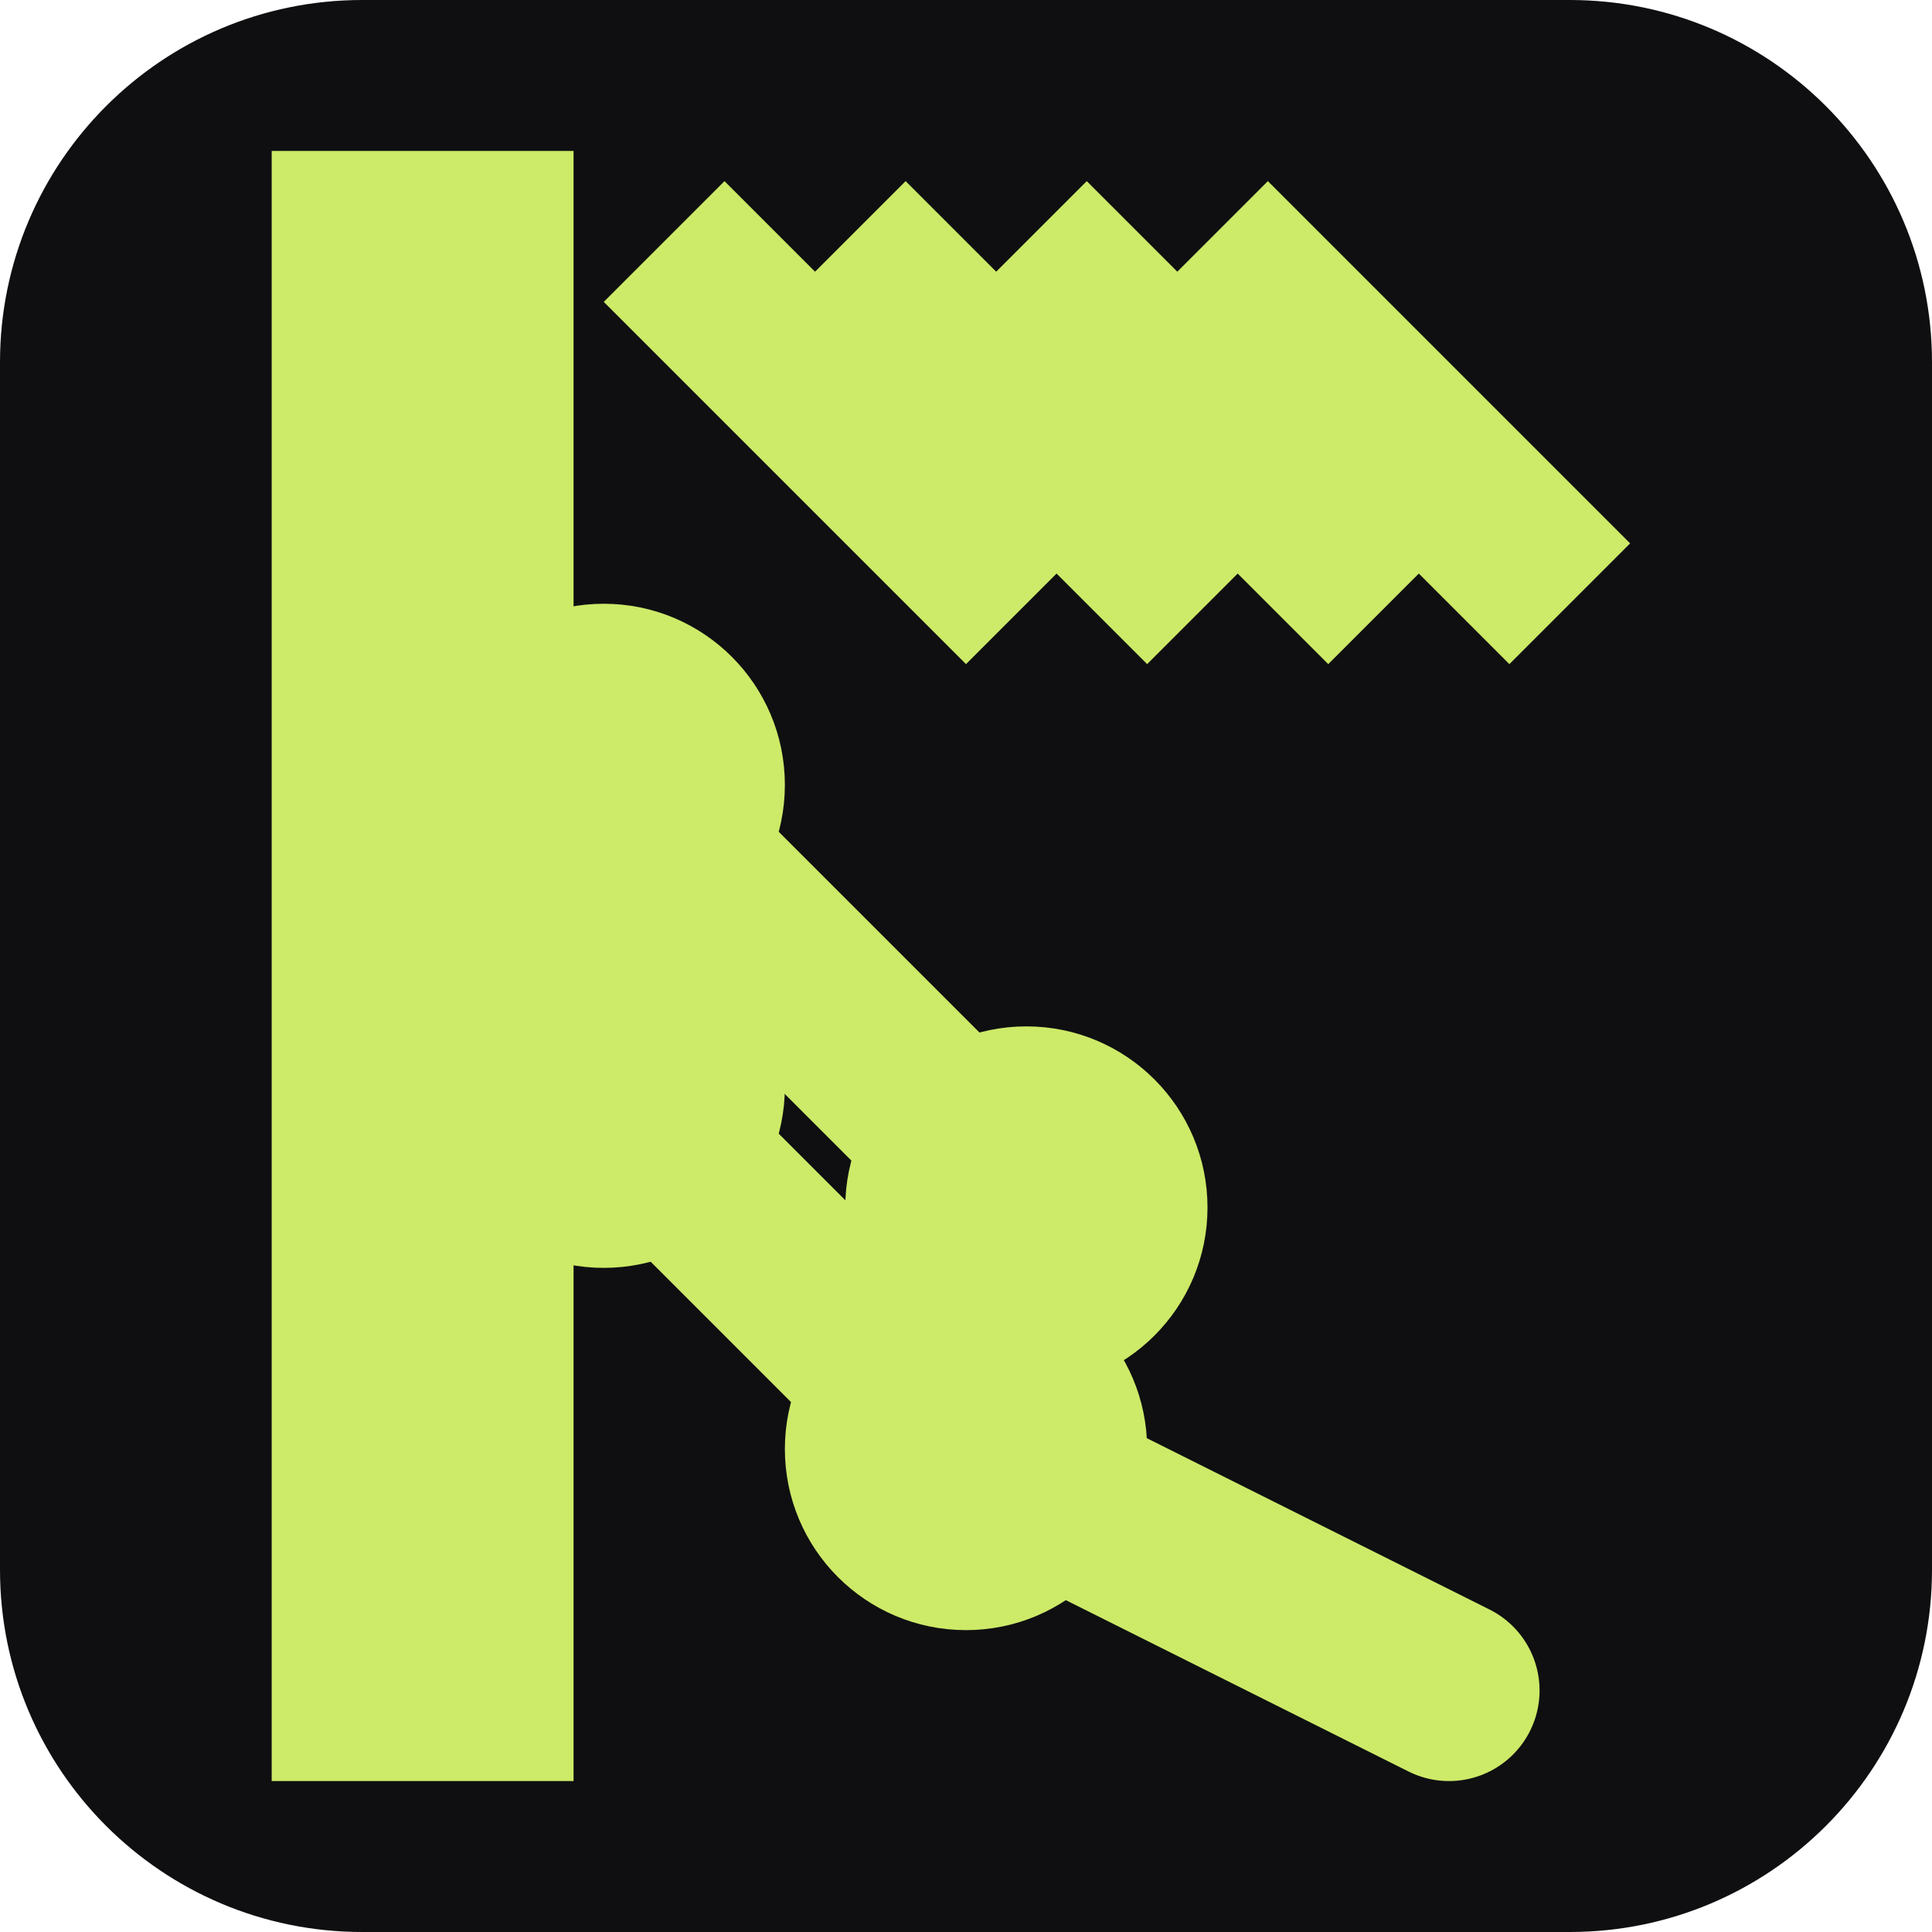
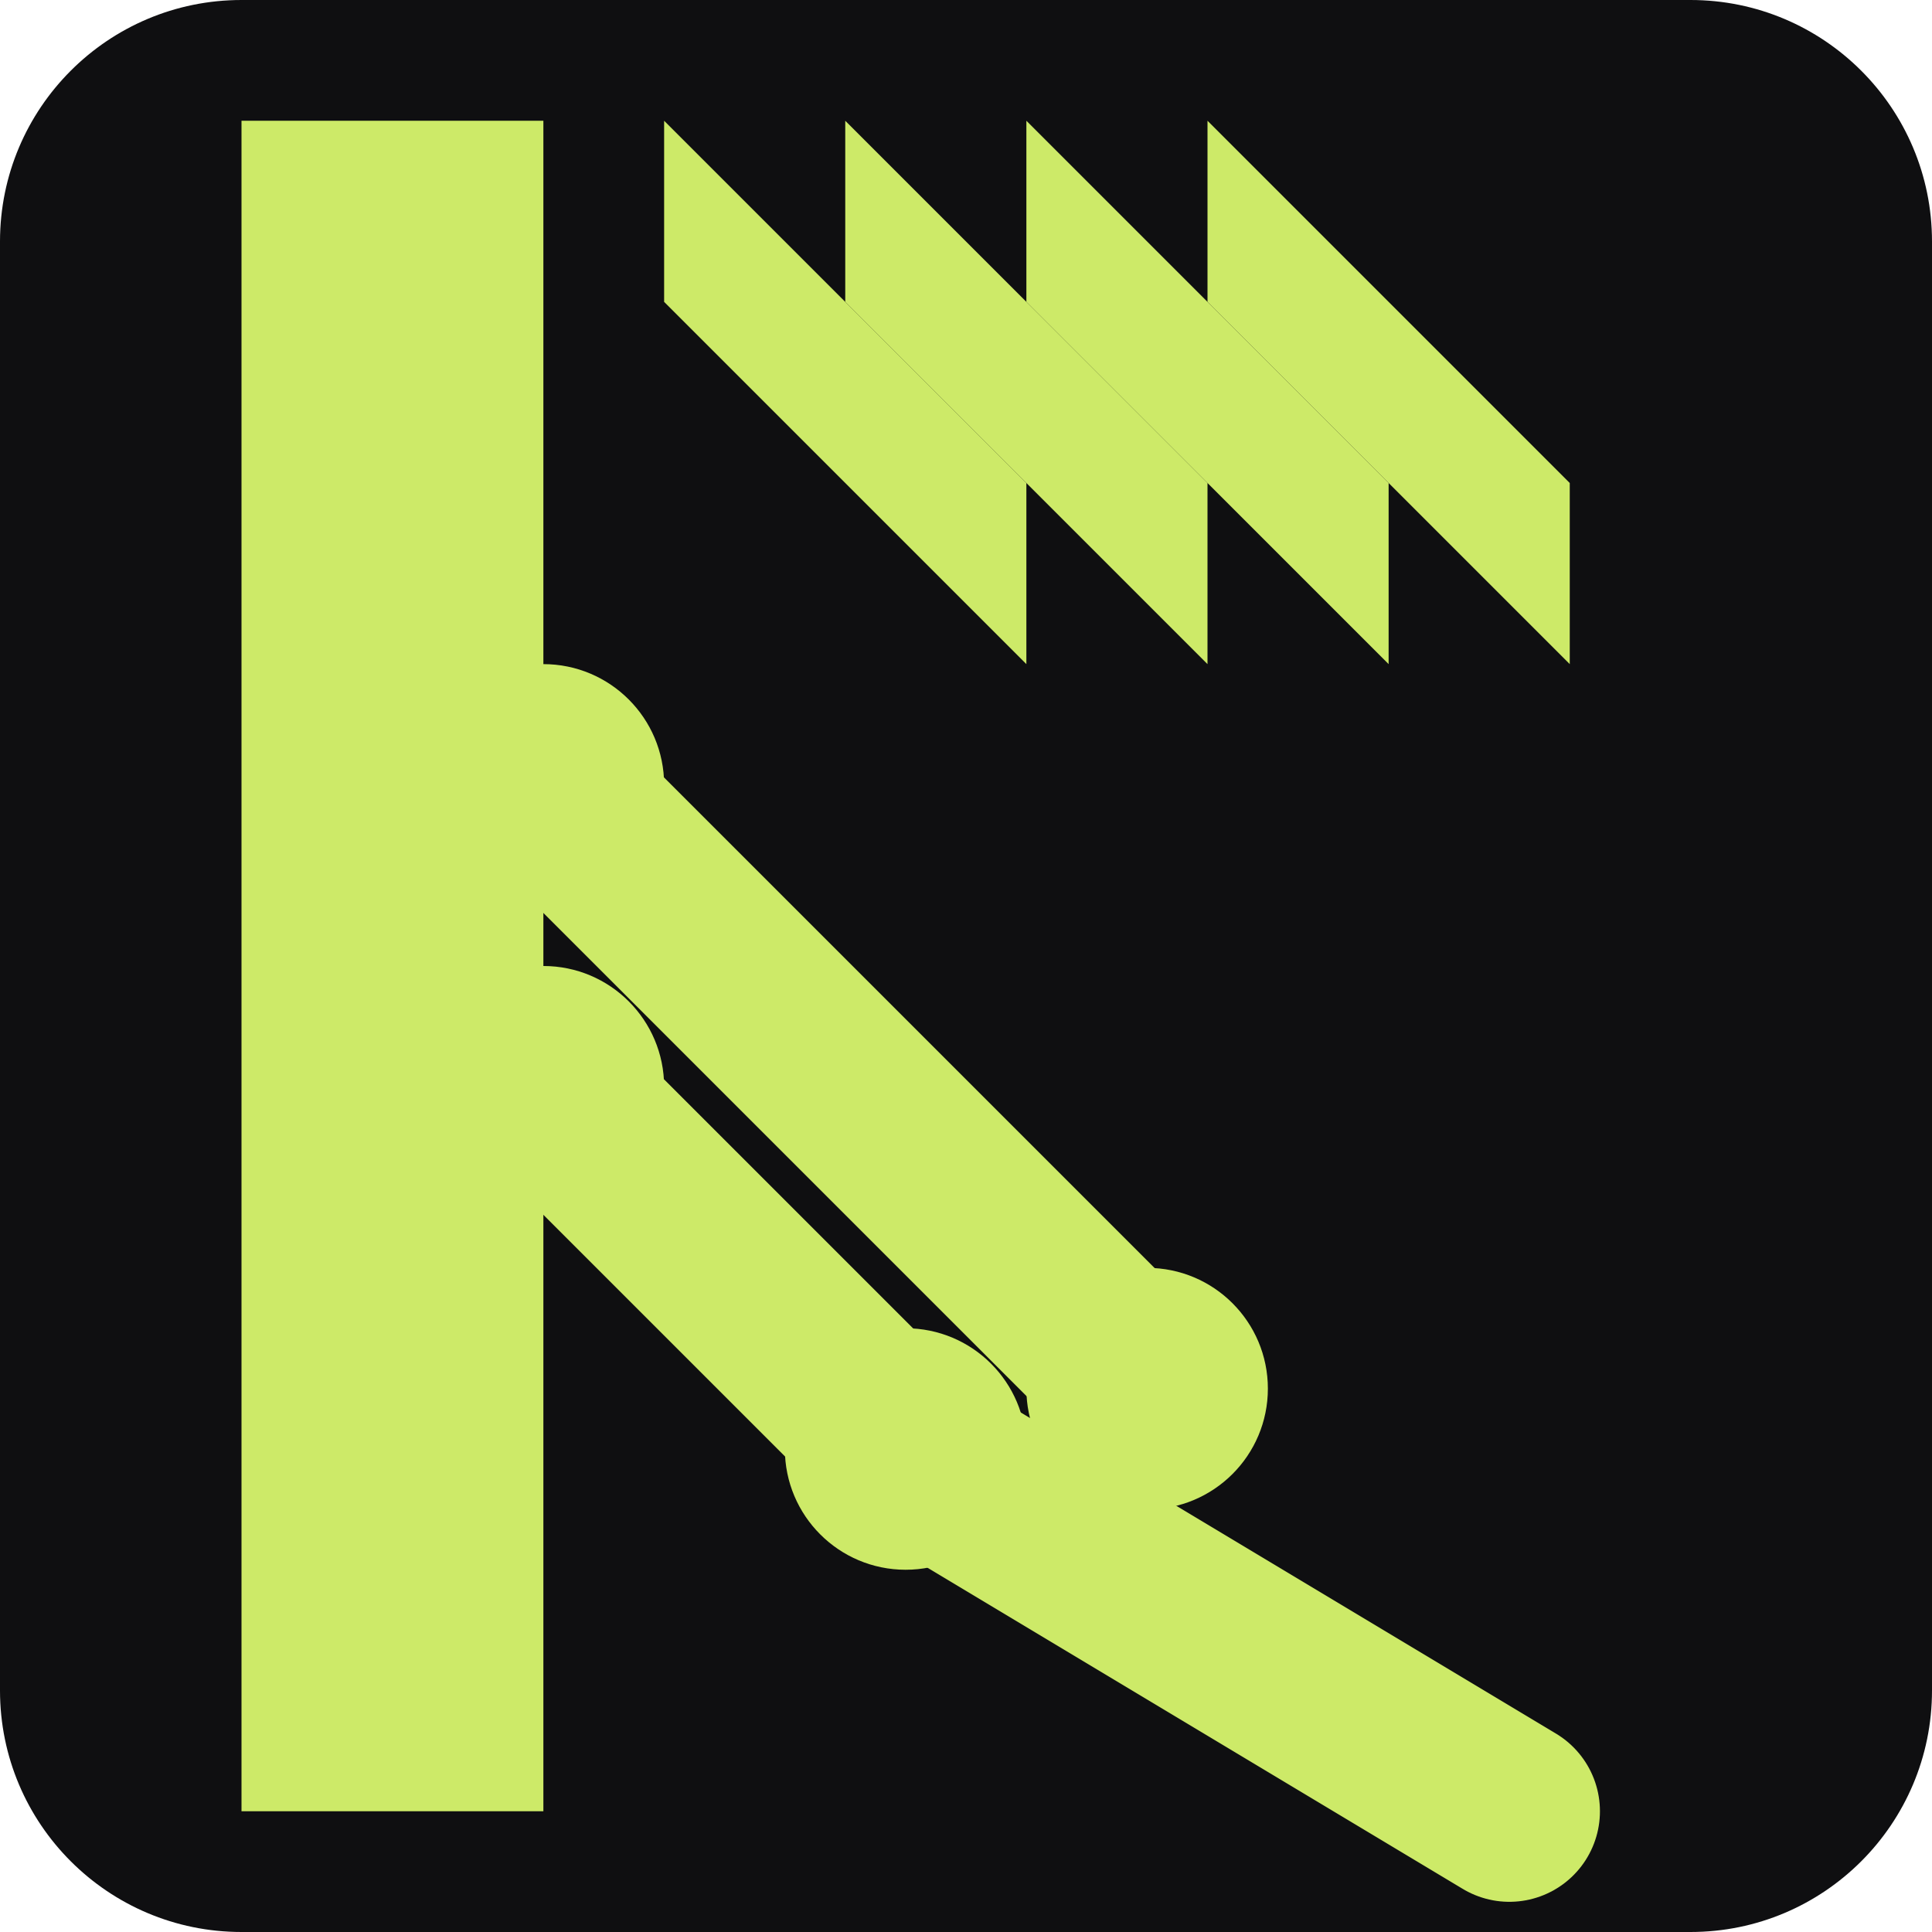
<svg xmlns="http://www.w3.org/2000/svg" viewBox="0 0 32 32">
-   <rect width="32" height="32" rx="6" fill="#0F0F11" />
-   <g fill="#CDEA68" stroke="#CDEA68">
-     <rect x="5" y="3" width="4" height="26" rx="0" />
-     <path d="M12 3L18 9L16 11L10 5Z" fill="#CDEA68" stroke="none" />
-     <path d="M15 3L21 9L19 11L13 5Z" fill="#CDEA68" stroke="none" />
-     <path d="M18 3L24 9L22 11L16 5Z" fill="#CDEA68" stroke="none" />
-     <path d="M21 3L27 9L25 11L19 5Z" fill="#CDEA68" stroke="none" />
-     <line x1="9" y1="12" x2="18" y2="21" stroke="#CDEA68" stroke-width="3" stroke-linecap="round" />
-     <circle cx="10" cy="13" r="2.5" fill="#CDEA68" />
-     <circle cx="17" cy="20" r="2.5" fill="#CDEA68" />
-     <line x1="9" y1="17" x2="16" y2="24" stroke="#CDEA68" stroke-width="3" stroke-linecap="round" />
-     <line x1="16" y1="24" x2="24" y2="28" stroke="#CDEA68" stroke-width="3" stroke-linecap="round" />
-     <circle cx="10" cy="18" r="2.5" fill="#CDEA68" />
-     <circle cx="16" cy="24" r="2.5" fill="#CDEA68" />
-   </g>
+   <rect width="32" height="32" rx="4" fill="#0F0F11" />
+   <rect x="4" y="2" width="5" height="28" fill="#CDEA68" />
+   <polygon points="11,2 17,8 17,11 11,5" fill="#CDEA68" />
+   <polygon points="14,2 20,8 20,11 14,5" fill="#CDEA68" />
+   <polygon points="17,2 23,8 23,11 17,5" fill="#CDEA68" />
+   <polygon points="20,2 26,8 26,11 20,5" fill="#CDEA68" />
+   <line x1="9" y1="13" x2="19" y2="23" stroke="#CDEA68" stroke-width="3" stroke-linecap="round" />
+   <circle cx="9" cy="13" r="2" fill="#CDEA68" />
+   <circle cx="19" cy="23" r="2" fill="#CDEA68" />
+   <polyline points="9,18 15,24 25,30" stroke="#CDEA68" stroke-width="3" stroke-linecap="round" stroke-linejoin="round" fill="none" />
+   <circle cx="9" cy="18" r="2" fill="#CDEA68" />
+   <circle cx="15" cy="24" r="2" fill="#CDEA68" />
</svg>
